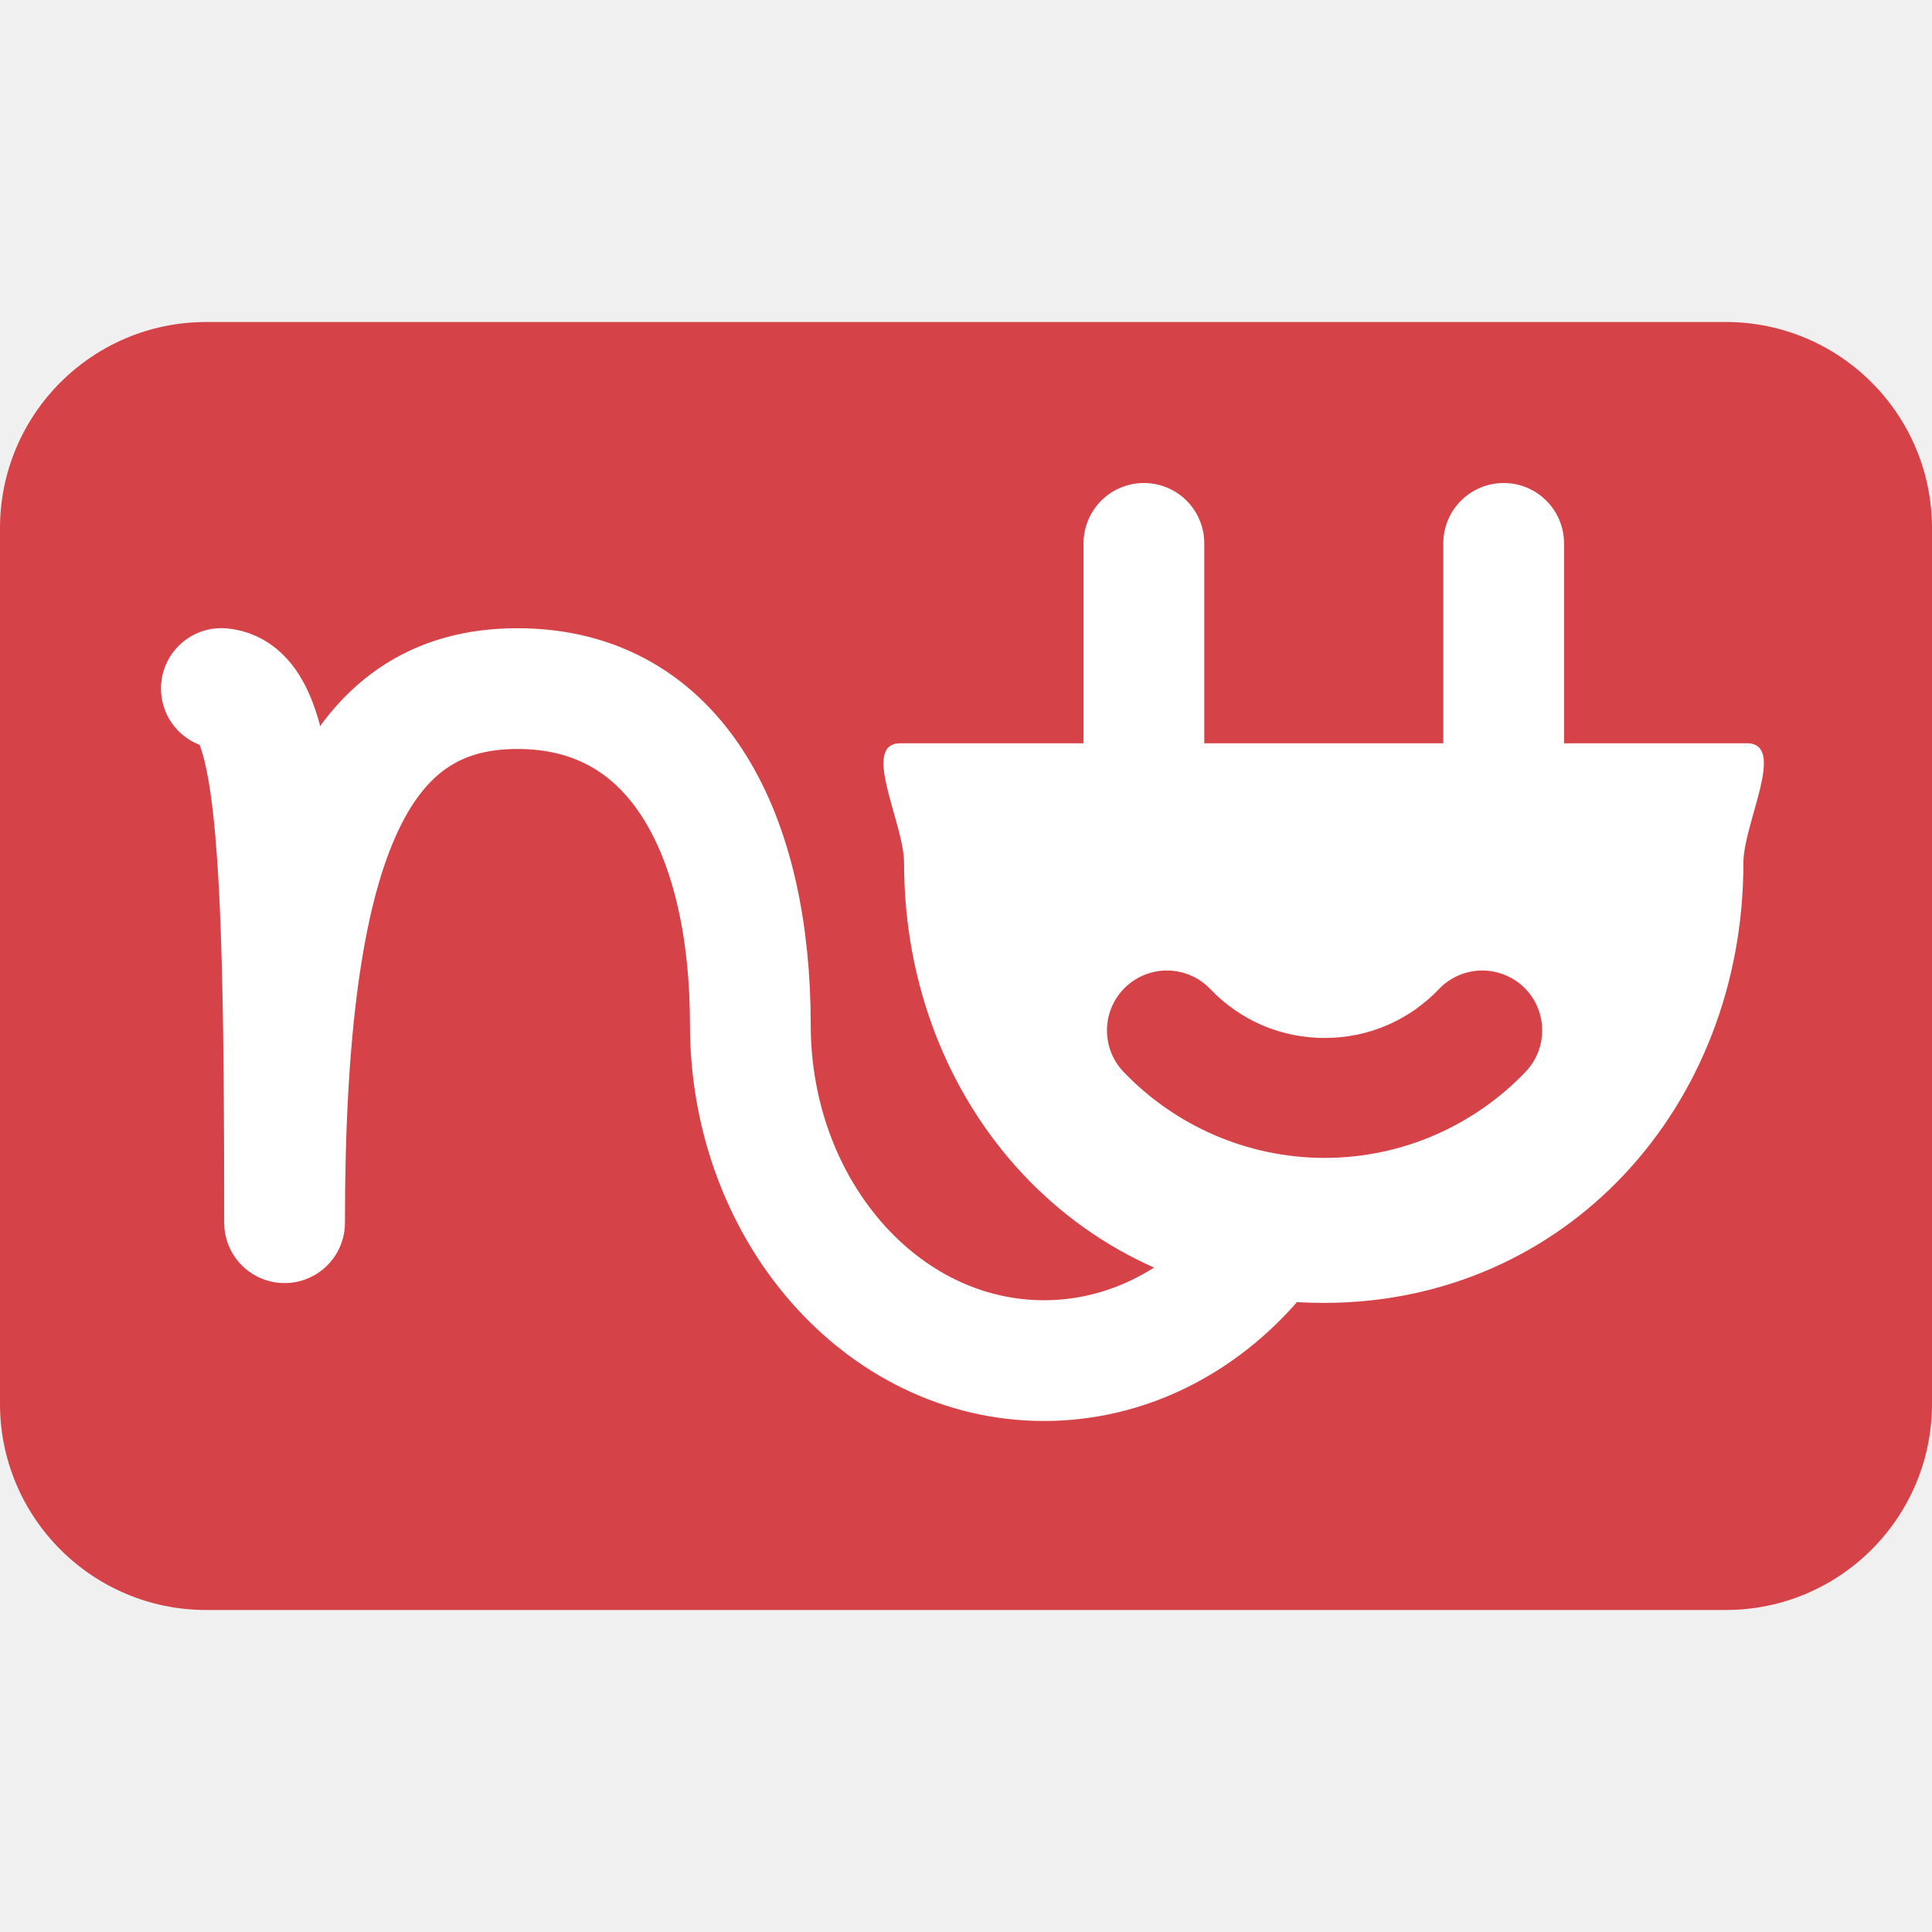
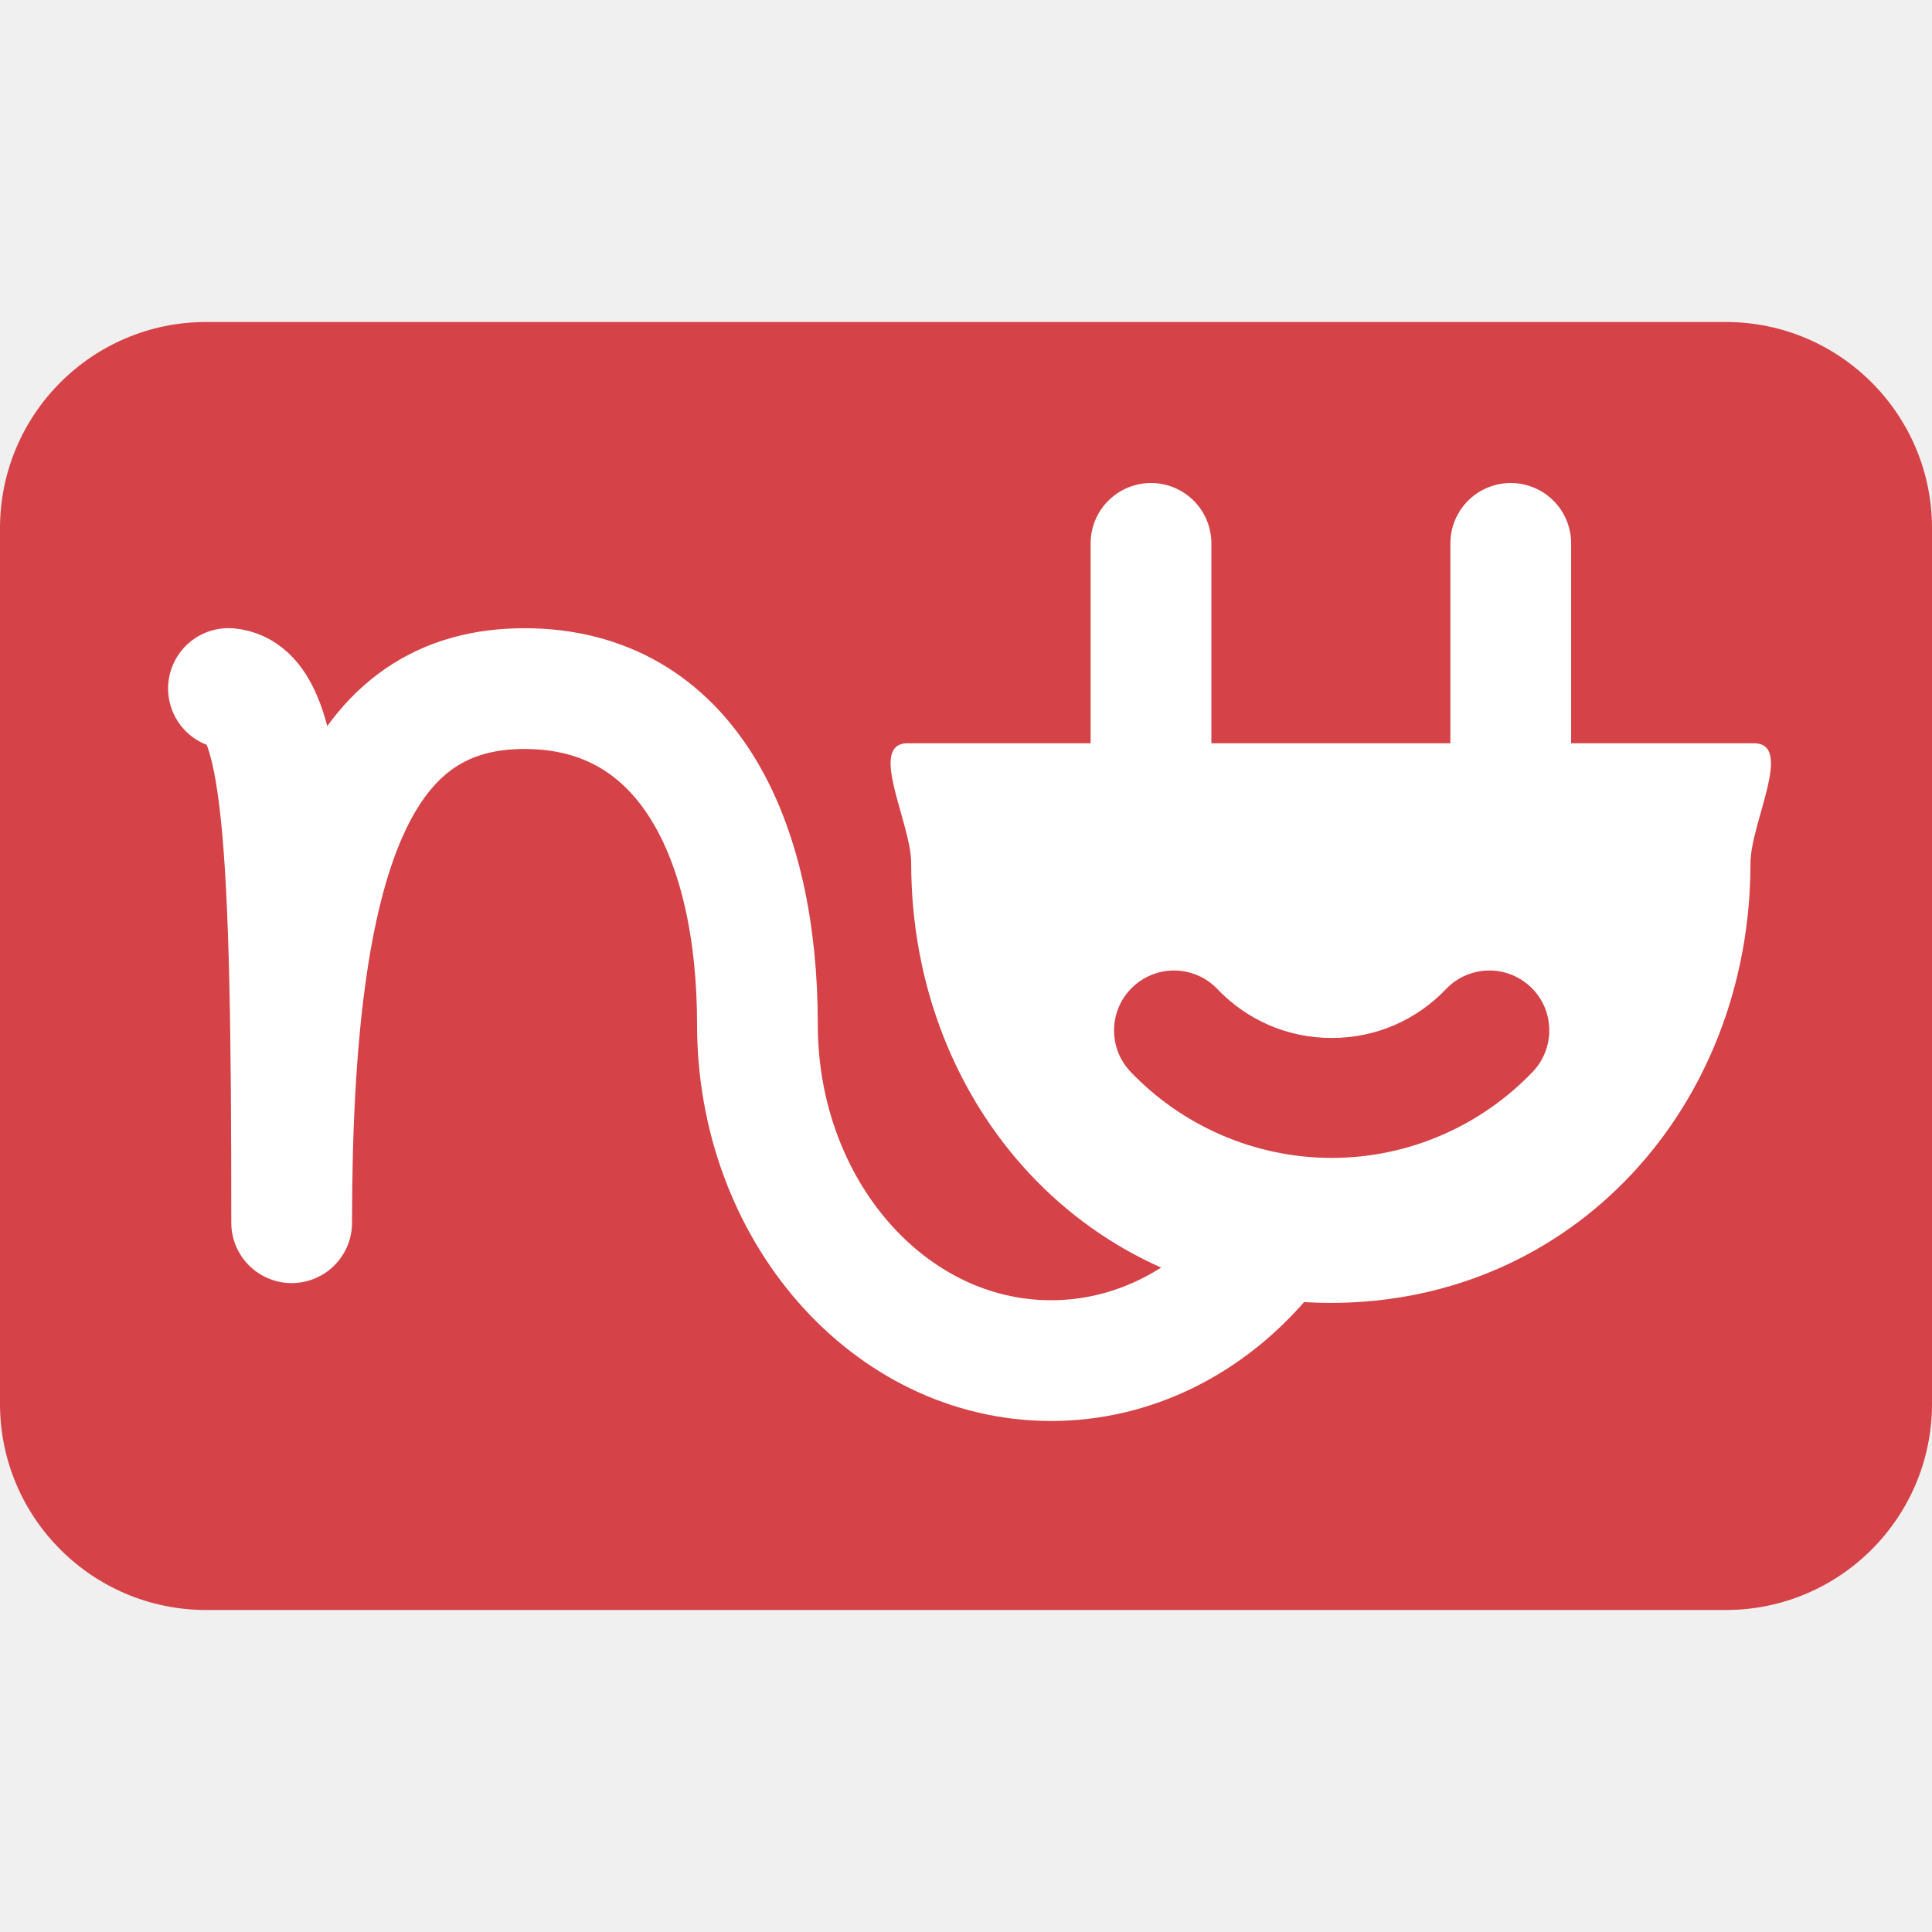
<svg xmlns="http://www.w3.org/2000/svg" width="24" height="24" viewBox="0 0 24 24" version="1.1" id="svg1">
  <defs id="defs1" />
  <rect style="fill:#d54247;fill-opacity:1;stroke-width:1.5;stroke-linecap:round" id="rect1" width="24" height="16" x="-24" y="4" rx="2.562" ry="2.562" transform="scale(-1,1)" />
-   <g id="g1">
+   <g id="g1" transform="translate(0.08812816)">
    <path id="path1" style="fill:#ffffff;fill-opacity:1;stroke:none;stroke-width:4.965" d="m 21.698,9.233 c 0.504,0 -0.041,0.986 -0.041,1.49 0,3.016 -2.197,5.462 -5.213,5.462 -3.016,0 -5.213,-2.445 -5.213,-5.462 -4.74e-4,-0.504 -0.546,-1.49 -0.043,-1.49 z m -3.823,3.054 c -0.359,0.375 -0.857,0.607 -1.42,0.607 -0.563,-1.92e-4 -1.061,-0.232 -1.42,-0.607 -0.284,-0.298 -0.755,-0.309 -1.053,-0.025 -0.298,0.284 -0.309,0.755 -0.025,1.053 0.628,0.657 1.521,1.068 2.498,1.069 0.977,-3.25e-4 1.868,-0.412 2.496,-1.069 0.284,-0.297 0.274,-0.769 -0.023,-1.053 -0.143,-0.136 -0.334,-0.21 -0.532,-0.206 -0.198,0.005 -0.385,0.088 -0.522,0.231 z" />
    <path id="circle2" style="fill:none;stroke:#ffffff;stroke-width:1.5;stroke-linecap:round;stroke-linejoin:round;stroke-dasharray:none;stroke-opacity:1" d="m 15.576,15.648 c -0.662,0.774 -1.586,1.254 -2.607,1.254 -2.015,0 -3.648,-1.869 -3.648,-4.174 m 0,0 c 0,-2.305 -0.878,-4.174 -2.893,-4.174 -2.015,0 -2.893,1.89 -2.893,6.635 0,-4.749 -0.092,-6.576 -0.785,-6.636" />
    <path style="fill:#000000;stroke:#ffffff;stroke-width:1.5;stroke-linecap:round;stroke-linejoin:miter;stroke-dasharray:none;stroke-opacity:1" d="M 18.679,9.233 V 6.75" id="path3" />
    <path style="fill:#000000;stroke:#ffffff;stroke-width:1.5;stroke-linecap:round;stroke-linejoin:miter;stroke-dasharray:none;stroke-opacity:1" d="M 14.21,9.233 V 6.75" id="path4" />
  </g>
</svg>
